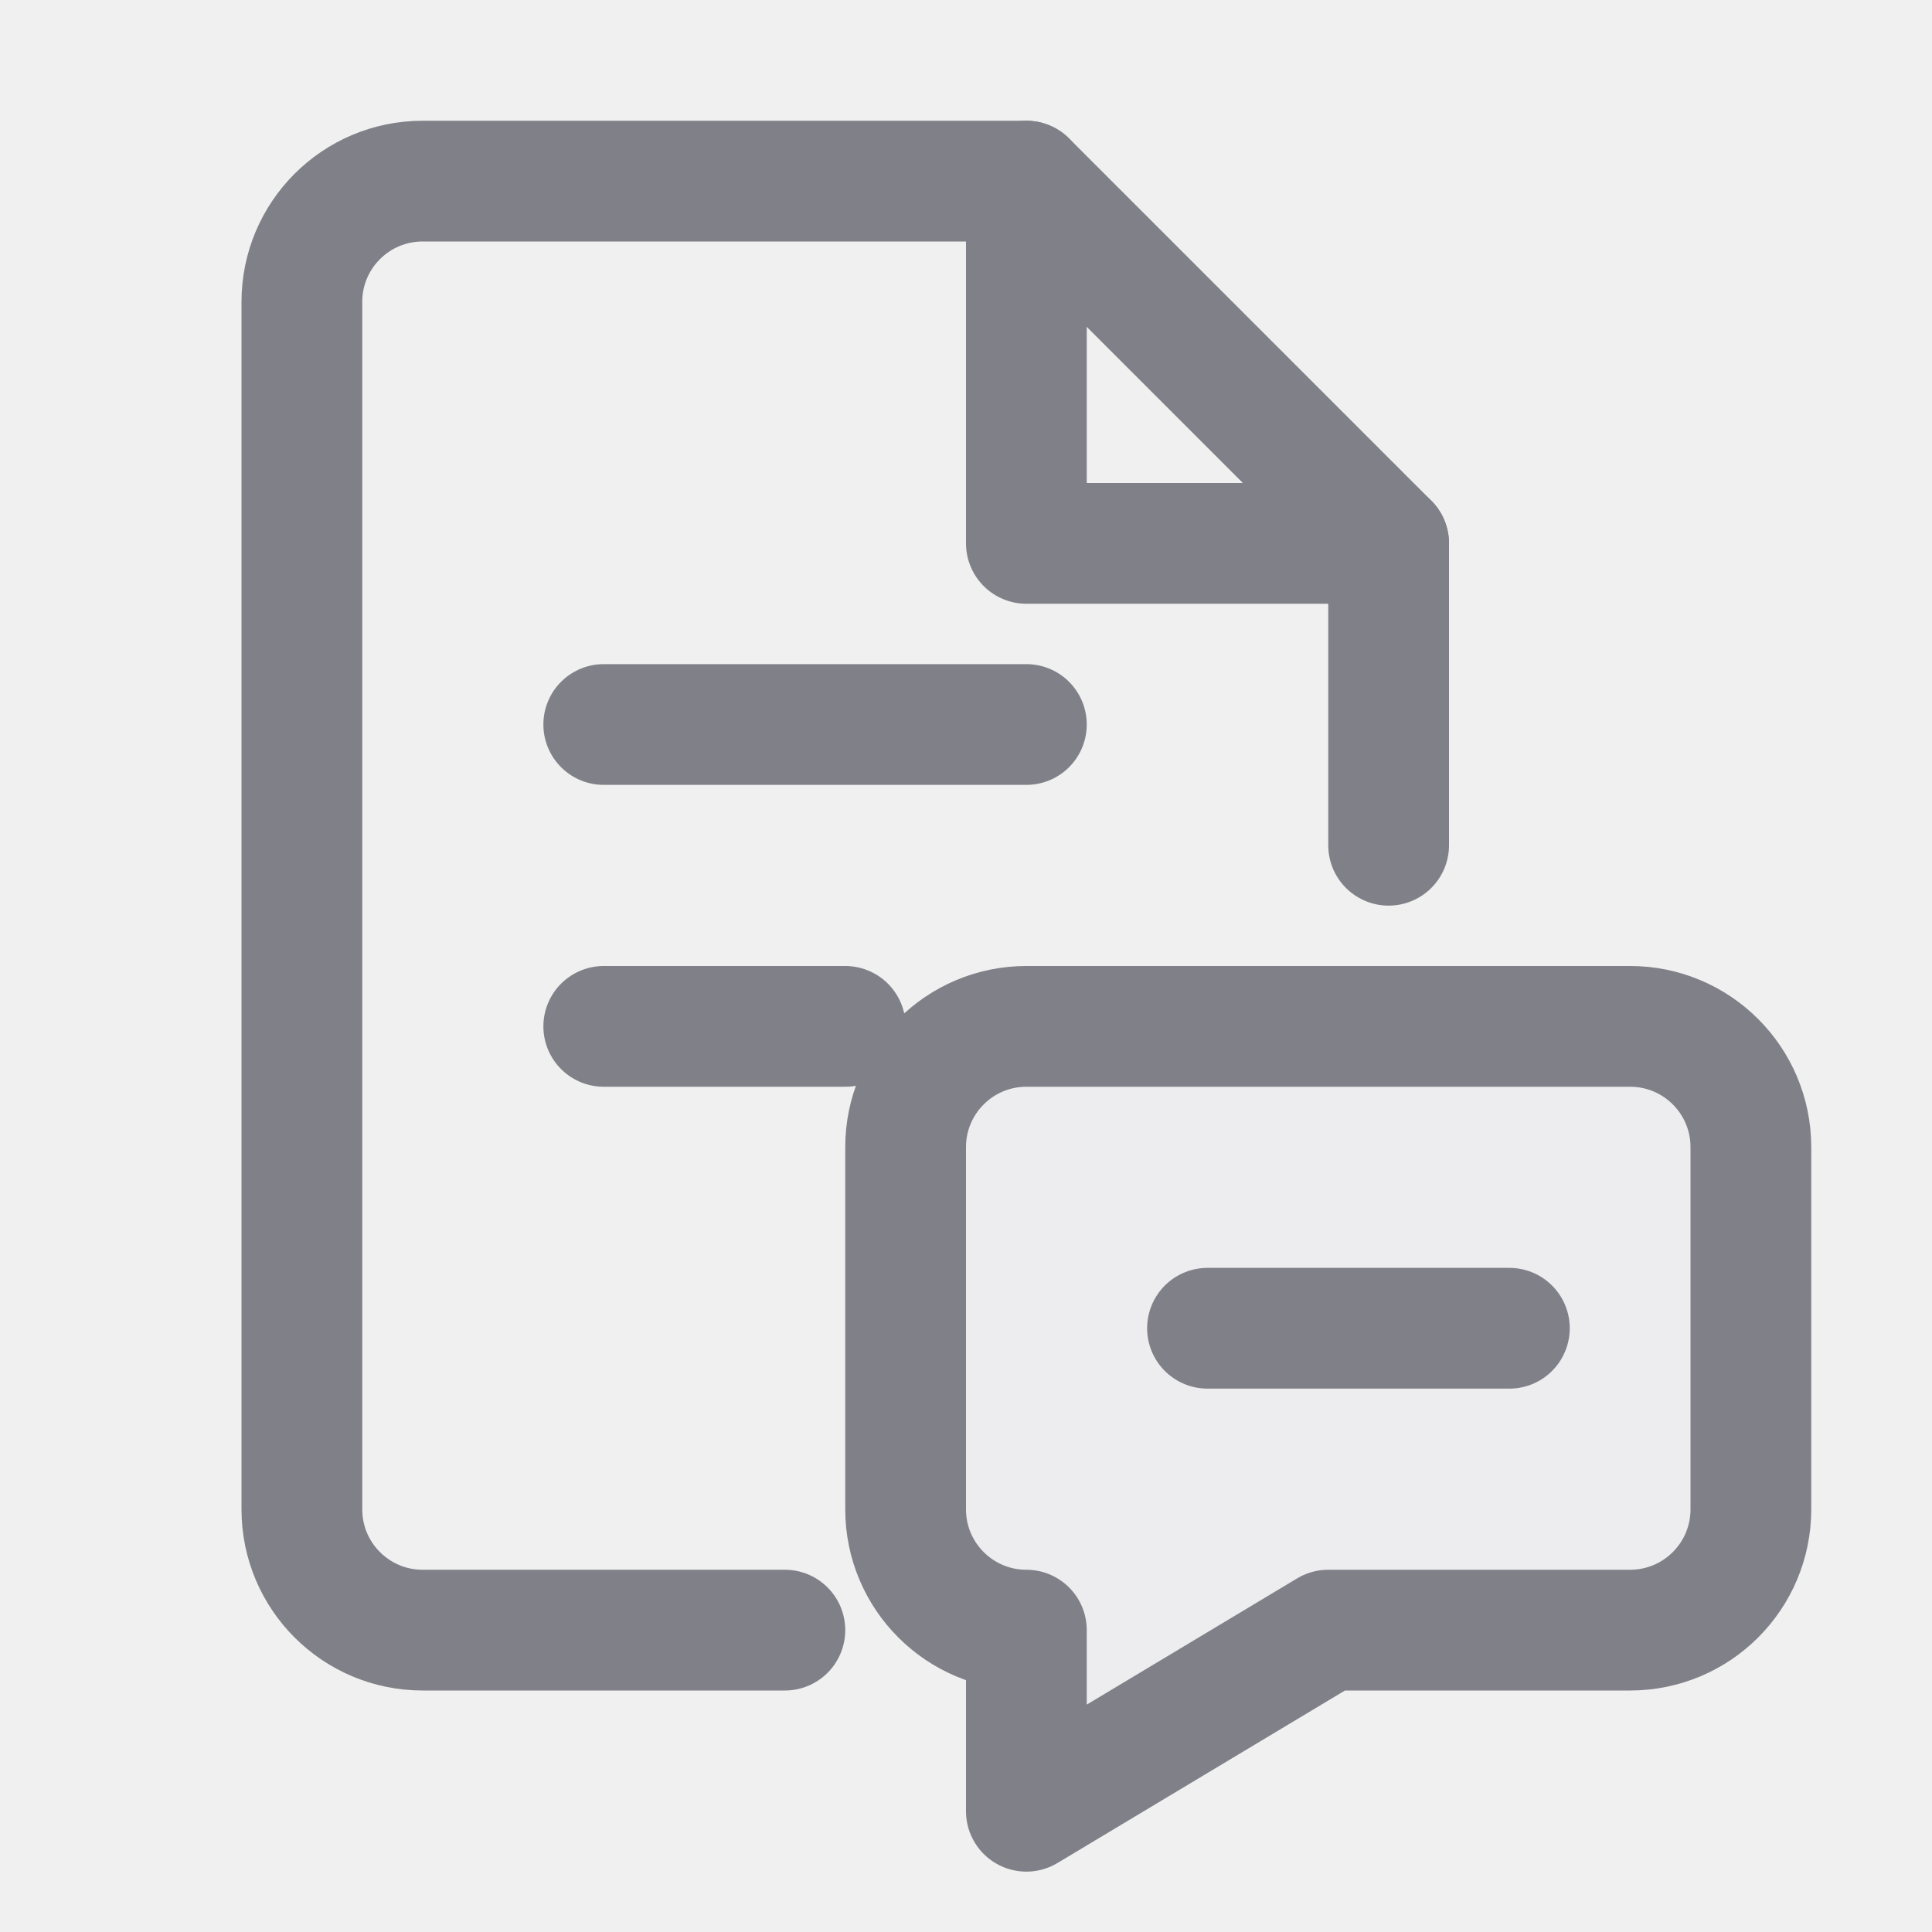
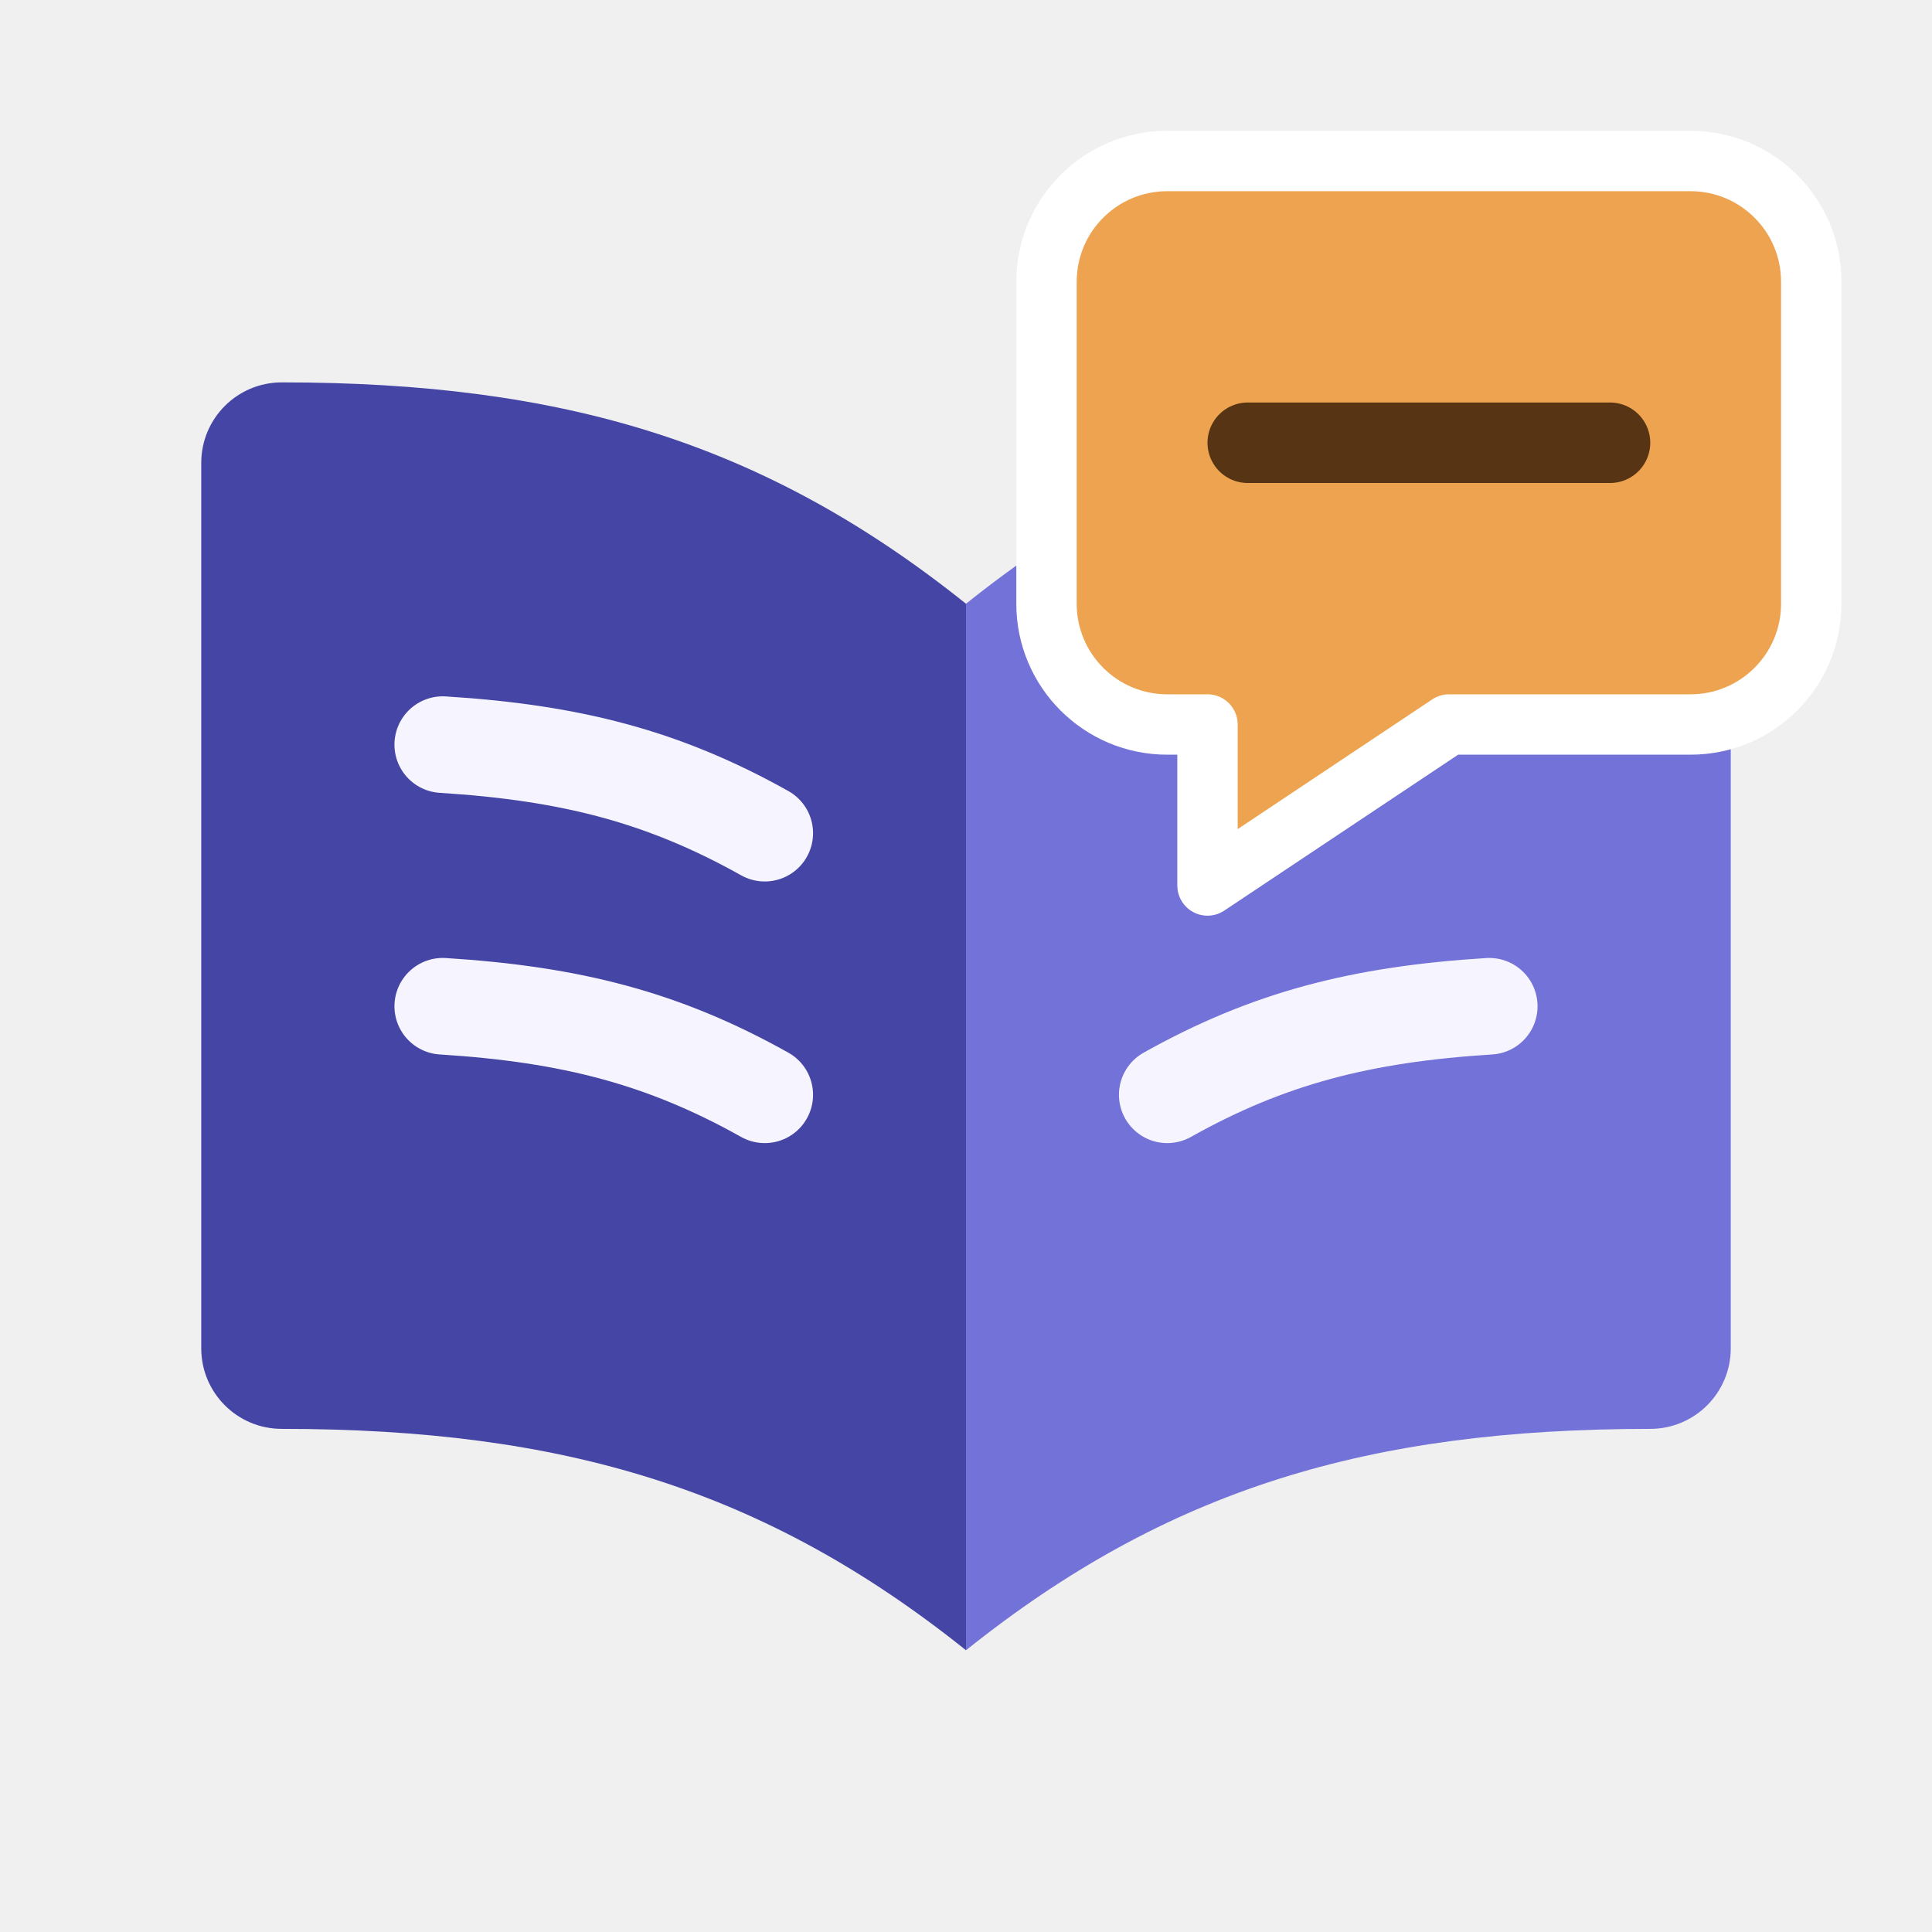
- <svg xmlns="http://www.w3.org/2000/svg" width="20" height="20" viewBox="0 0 32 32" fill="none" stroke="#808088" stroke-width="2" stroke-linecap="round" stroke-linejoin="round">
-   <path d="M13 27H7a2 2 0 0 1-2-2V5a2 2 0 0 1 2-2h10l6 6v5" />
-   <path d="M17 3v6h6M10 12h7m-7 5h4" />
-   <path d="M18 17h9a2 2 0 0 1 2 2v6a2 2 0 0 1-2 2h-5l-5 3v-3a2 2 0 0 1-2-2v-6a2 2 0 0 1 2-2z" fill="#ededf0" />
-   <path d="M20 22h5" />
+ <svg xmlns="http://www.w3.org/2000/svg" width="20" height="20" viewBox="0 0 48 48" fill="none">
+   <path fill="#4545A6" d="M5 11.5a2 2 0 0 1 2-2C14 9.5 19 11 24 15v26c-5-4-10-5.5-17-5.5a2 2 0 0 1-2-2z" />
+   <path fill="#7272D8" d="M24 15c5-4 10-5.5 17-5.5a2 2 0 0 1 2 2v22a2 2 0 0 1-2 2c-7 0-12 1.5-17 5.5z" />
+   <path stroke="#F6F5FF" stroke-width="2.4" stroke-linecap="round" d="M11 18.5c3.2.2 5.5.8 8 2.2M11 25c3.2.2 5.5.8 8 2.2m10 0c2.5-1.4 4.8-2 8-2.2" />
+   <path fill="#EDA34F" stroke="#fff" stroke-width="1.5" stroke-linejoin="round" d="M29 4h13a3 3 0 0 1 3 3v8a3 3 0 0 1-3 3h-6l-6 4v-4h-1a3 3 0 0 1-3-3V7a3 3 0 0 1 3-3z" />
+   <path stroke="#563414" stroke-width="2" stroke-linecap="round" d="M31 11h9" />
</svg>
